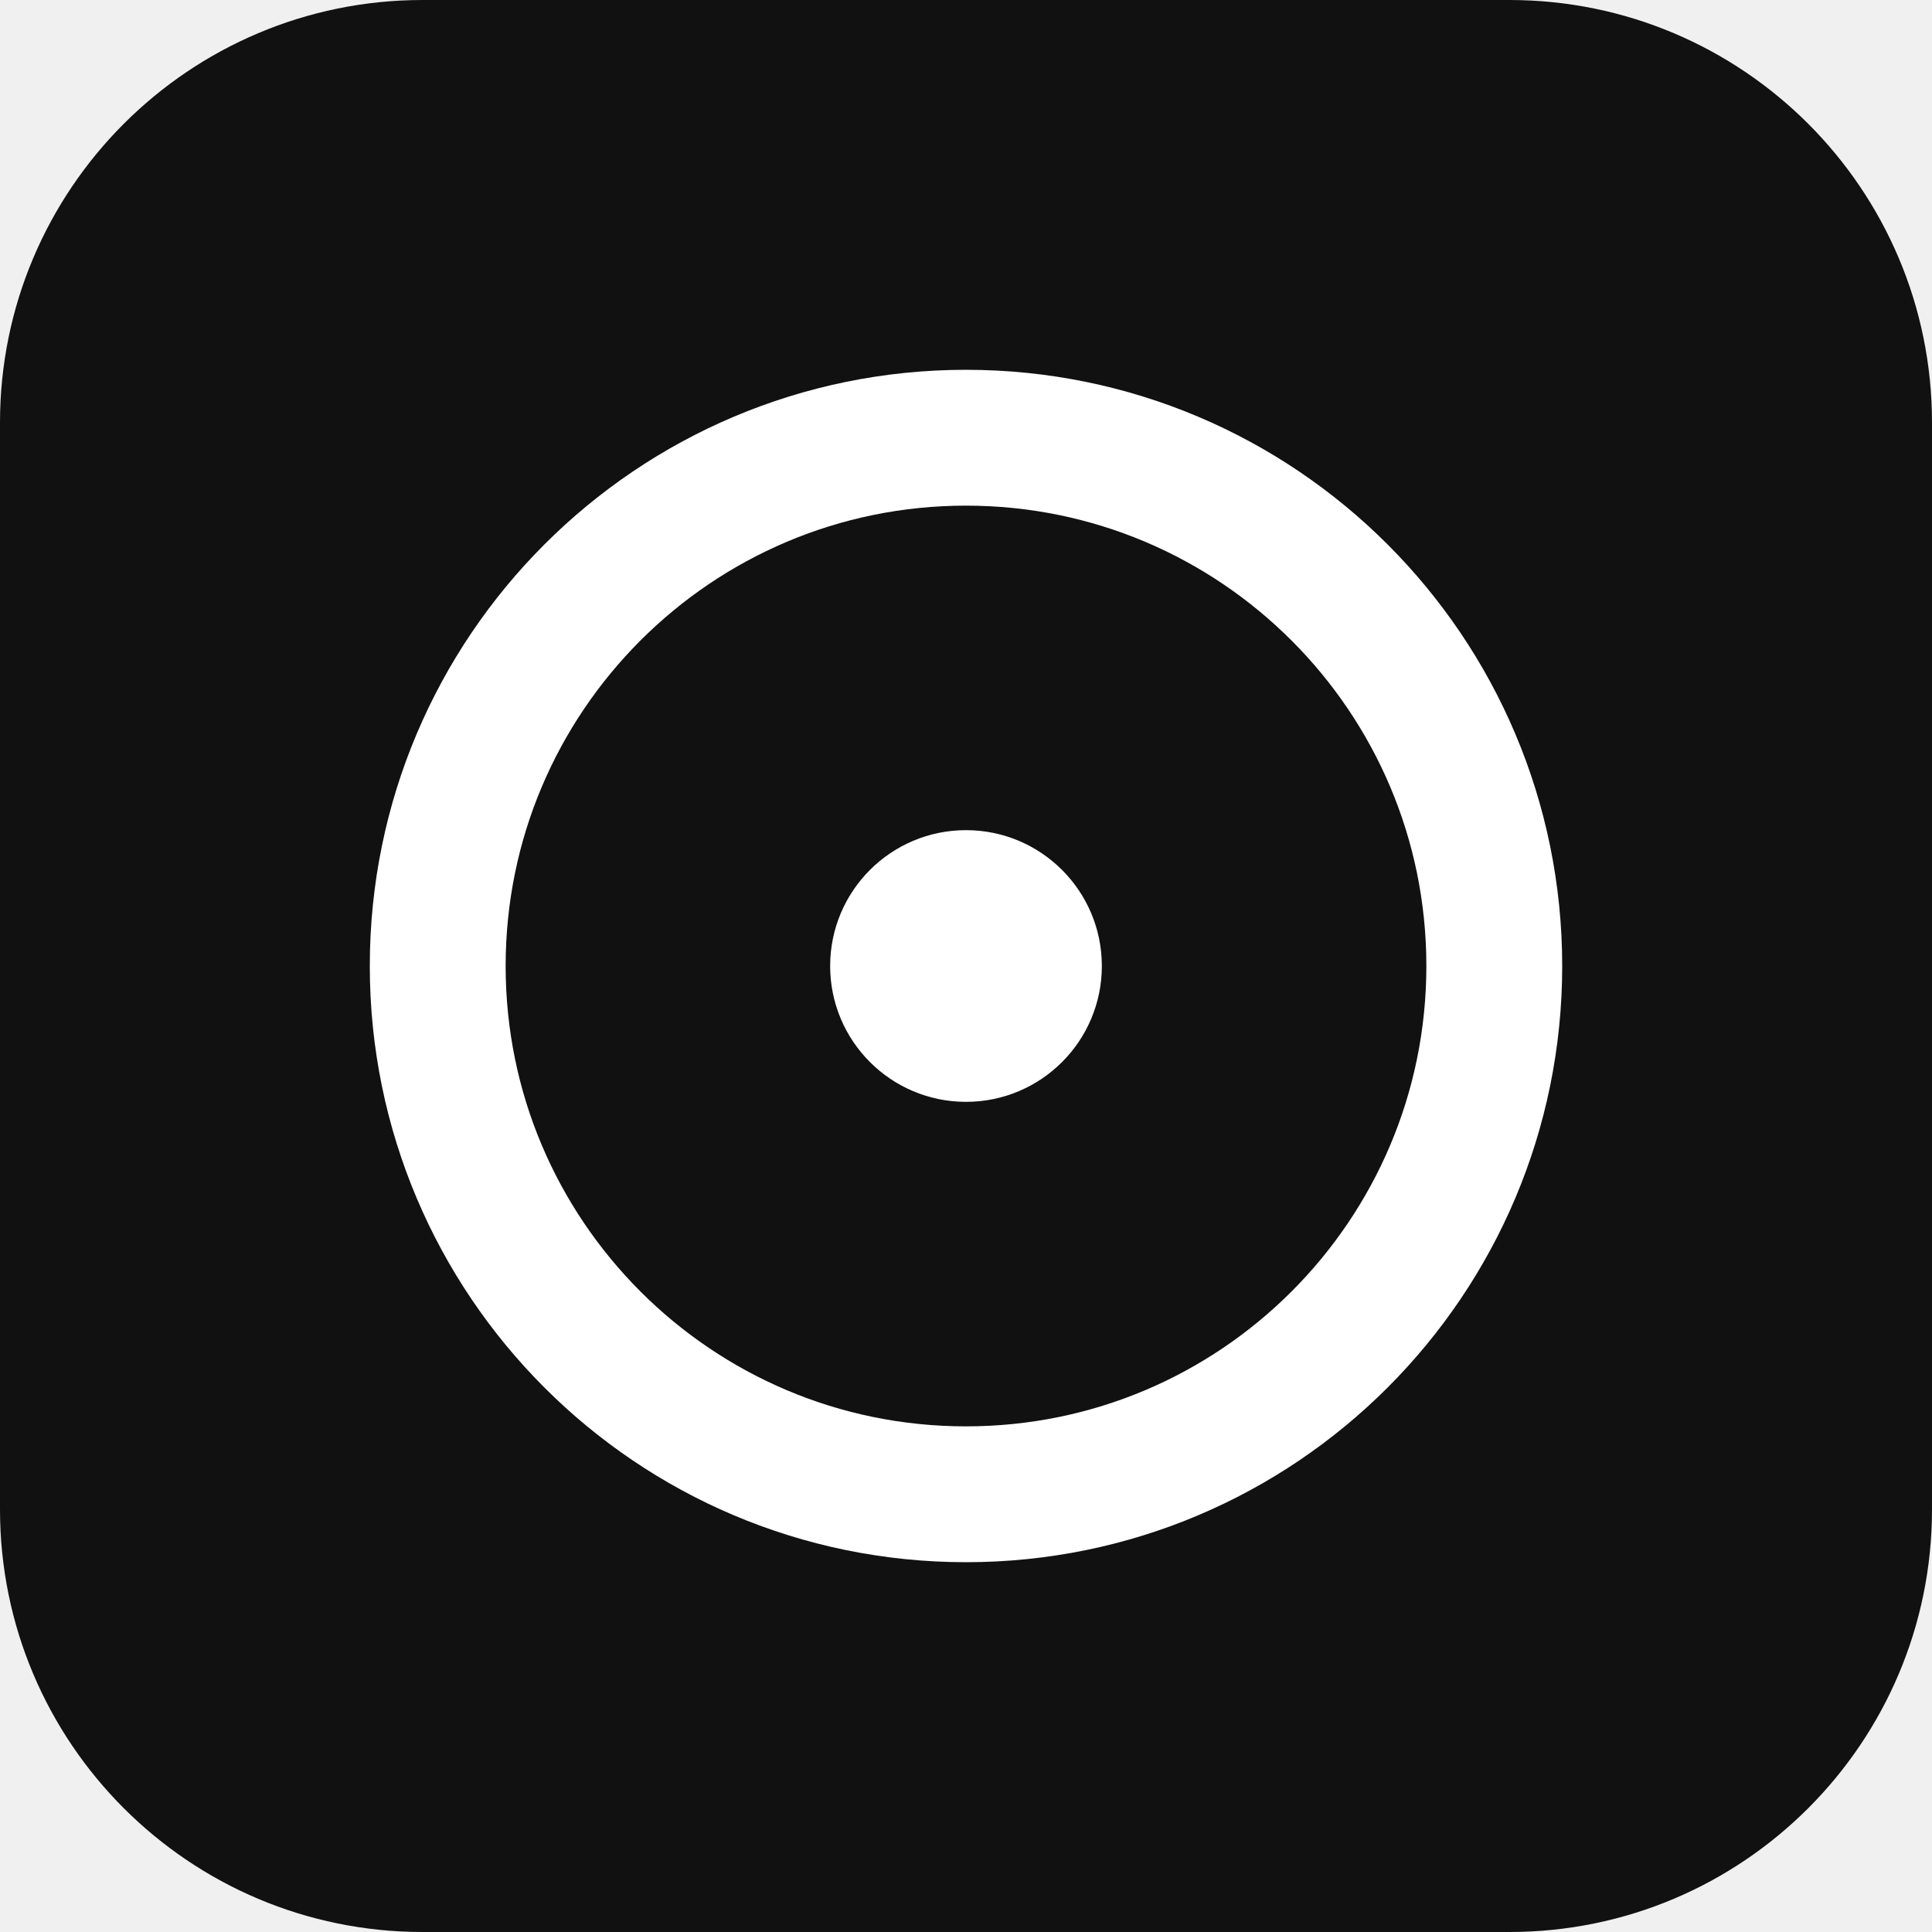
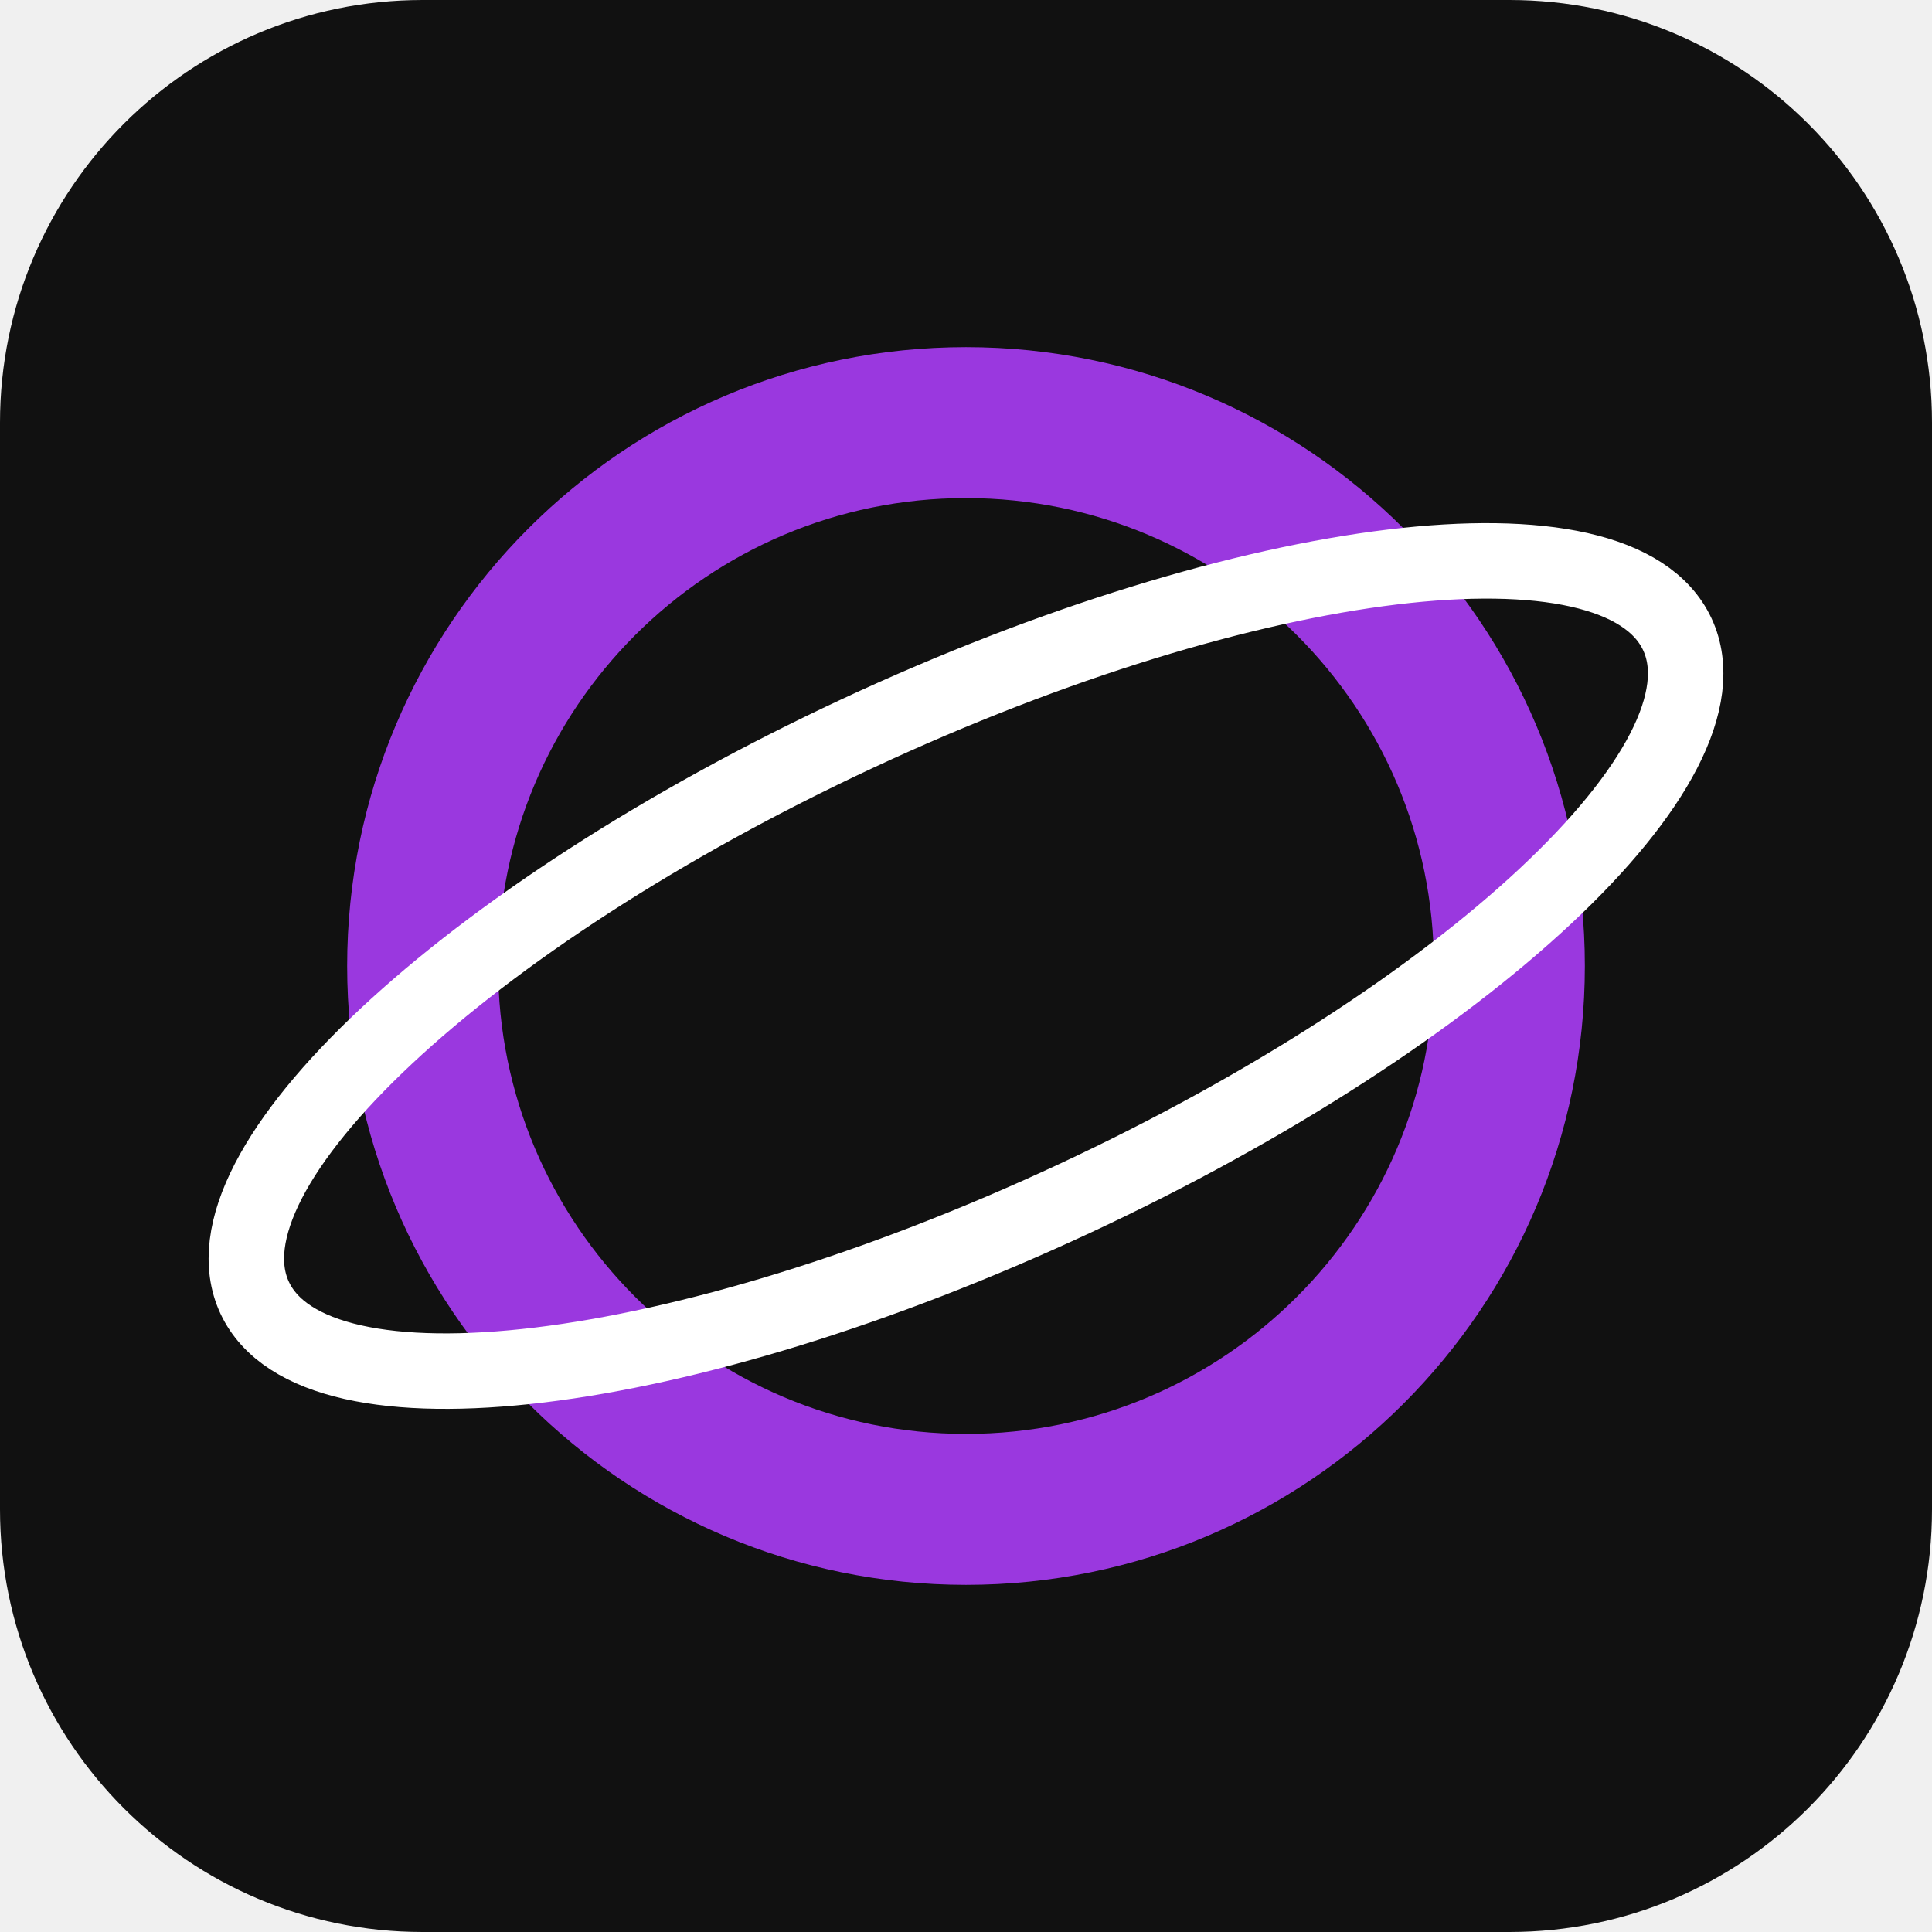
<svg xmlns="http://www.w3.org/2000/svg" viewBox="0 0 128 128">
  <rect width="128" height="128" rx="28" fill="#111" />
-   <circle cx="64" cy="64" r="35" fill="none" stroke="#fff" stroke-width="9" />
-   <circle cx="64" cy="64" r="9" fill="#fff" />
+   <circle cx="64" cy="64" r="36" fill="none" stroke="#9a38df" stroke-width="10" />
+   <ellipse cx="64" cy="64" rx="52" ry="17" fill="none" stroke="#fff" stroke-width="5" transform="rotate(-25 64 64)" />
</svg>
